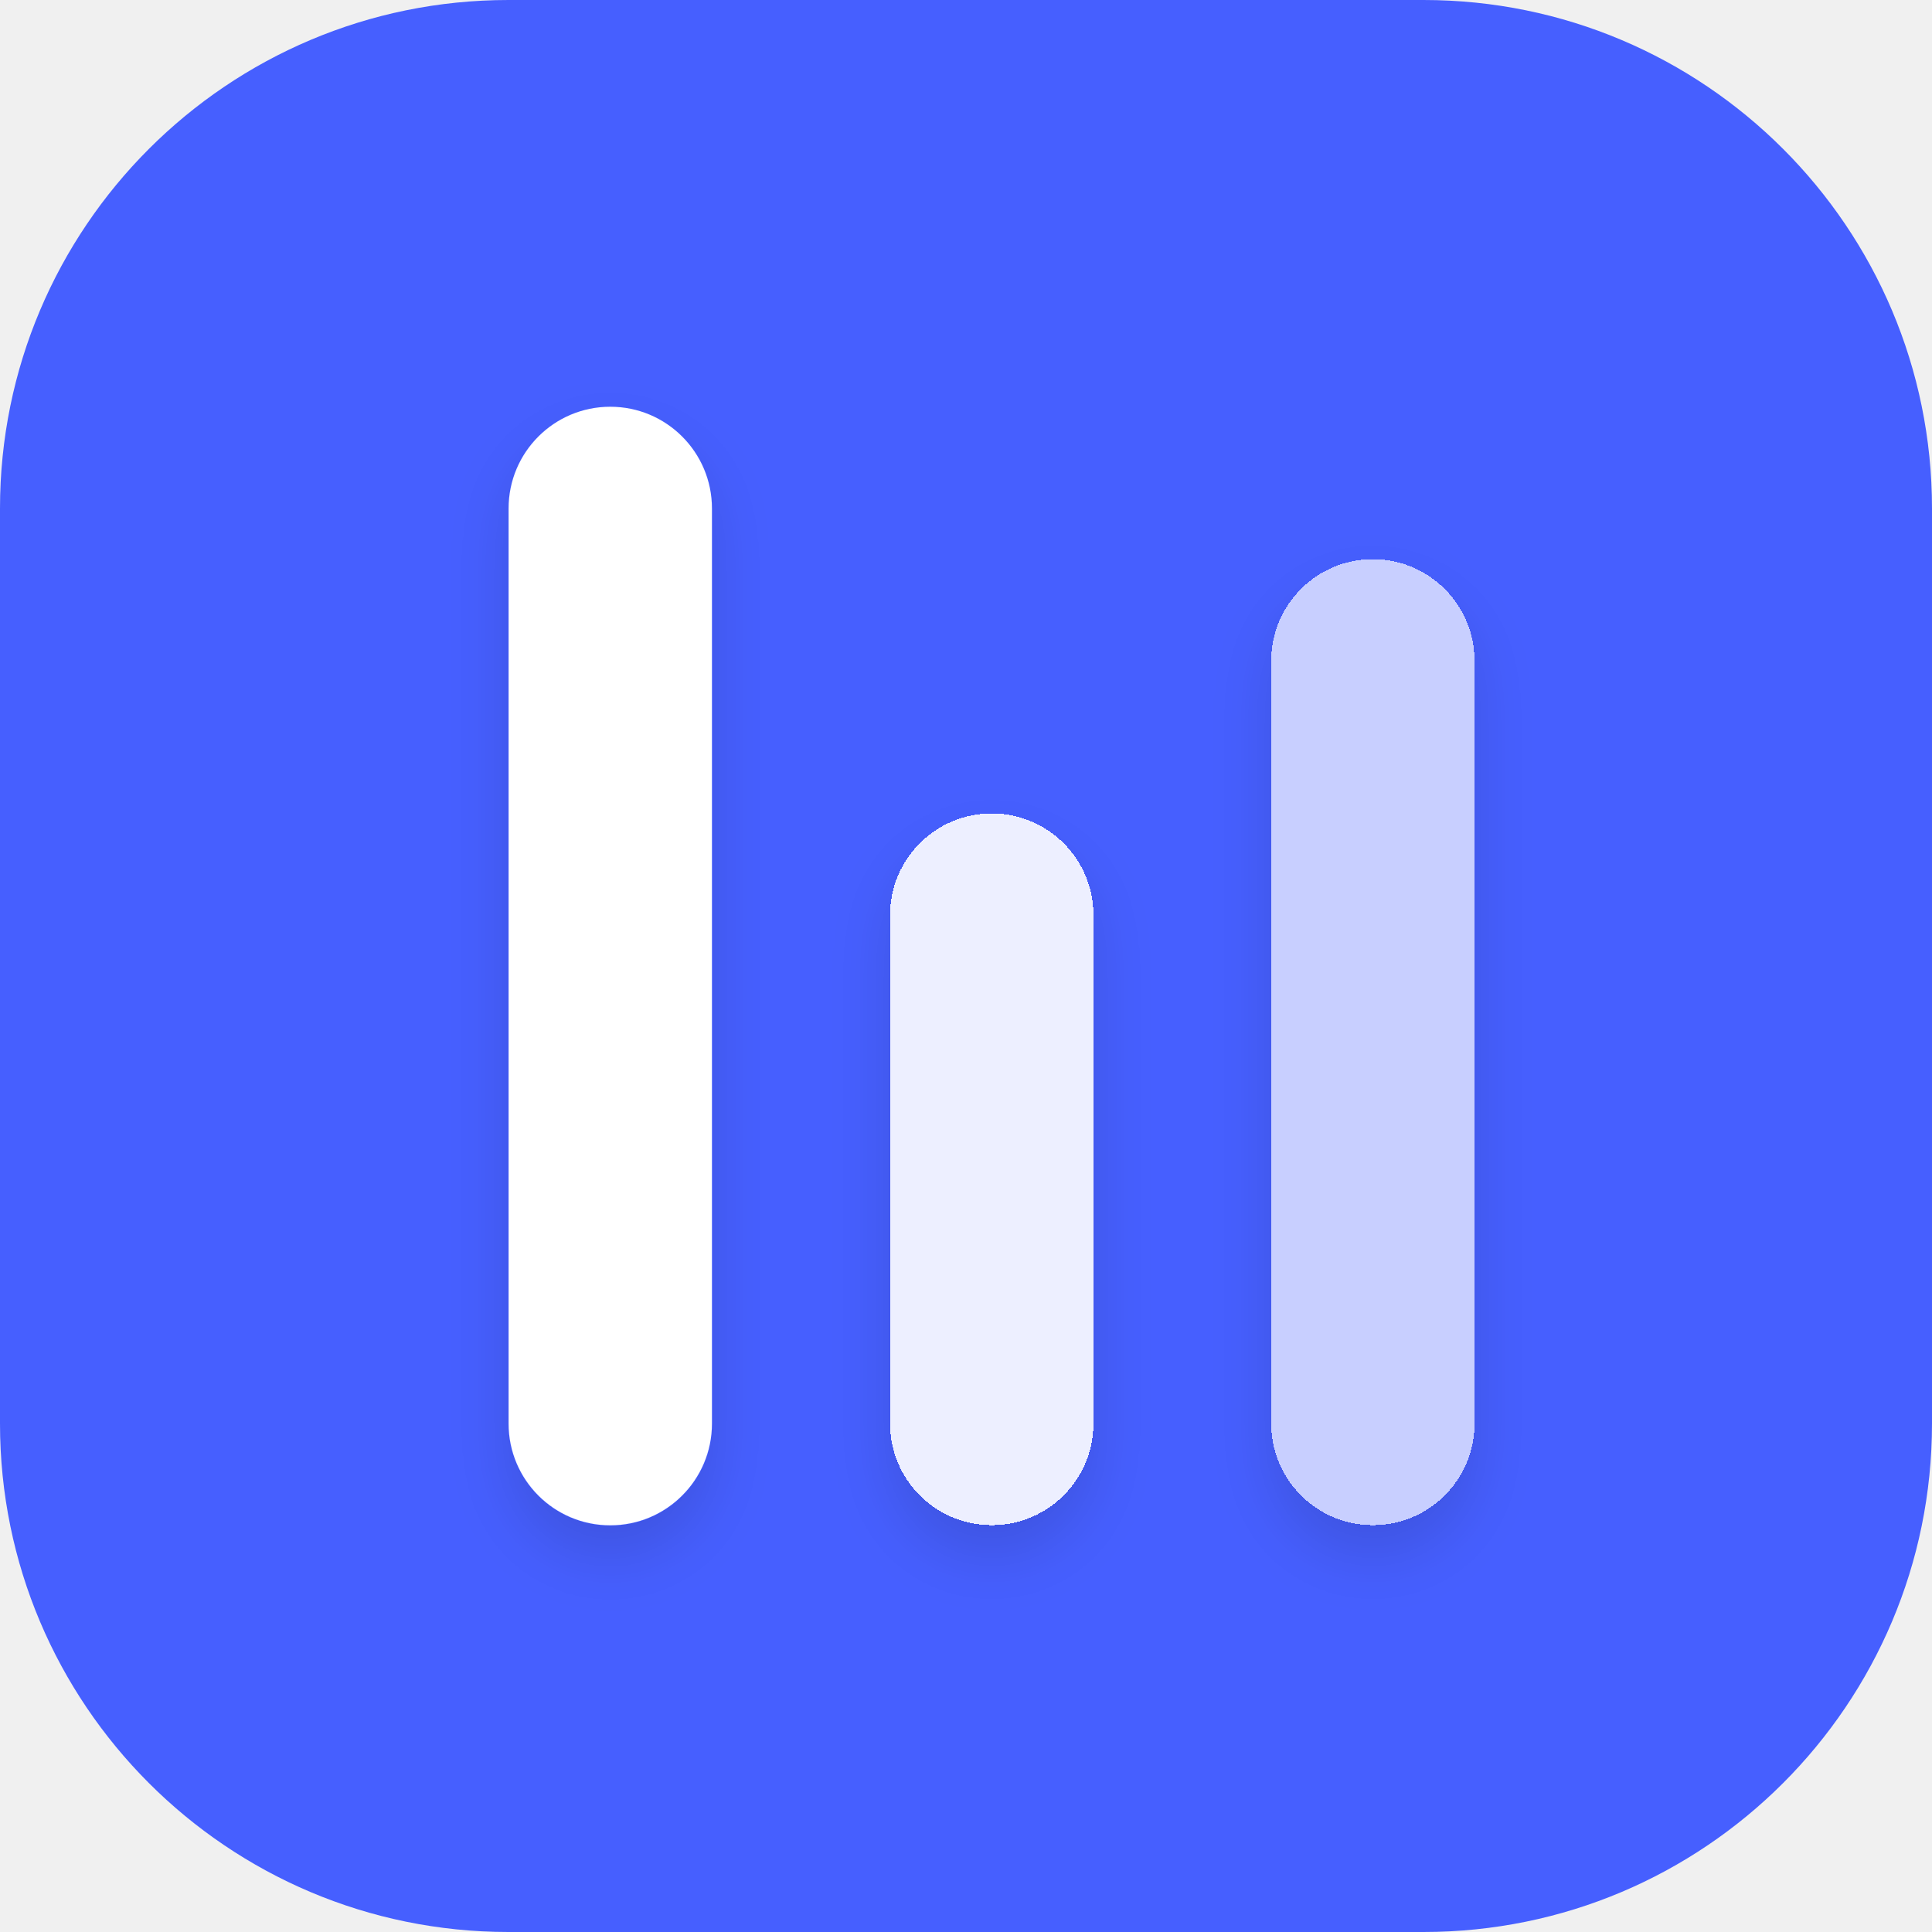
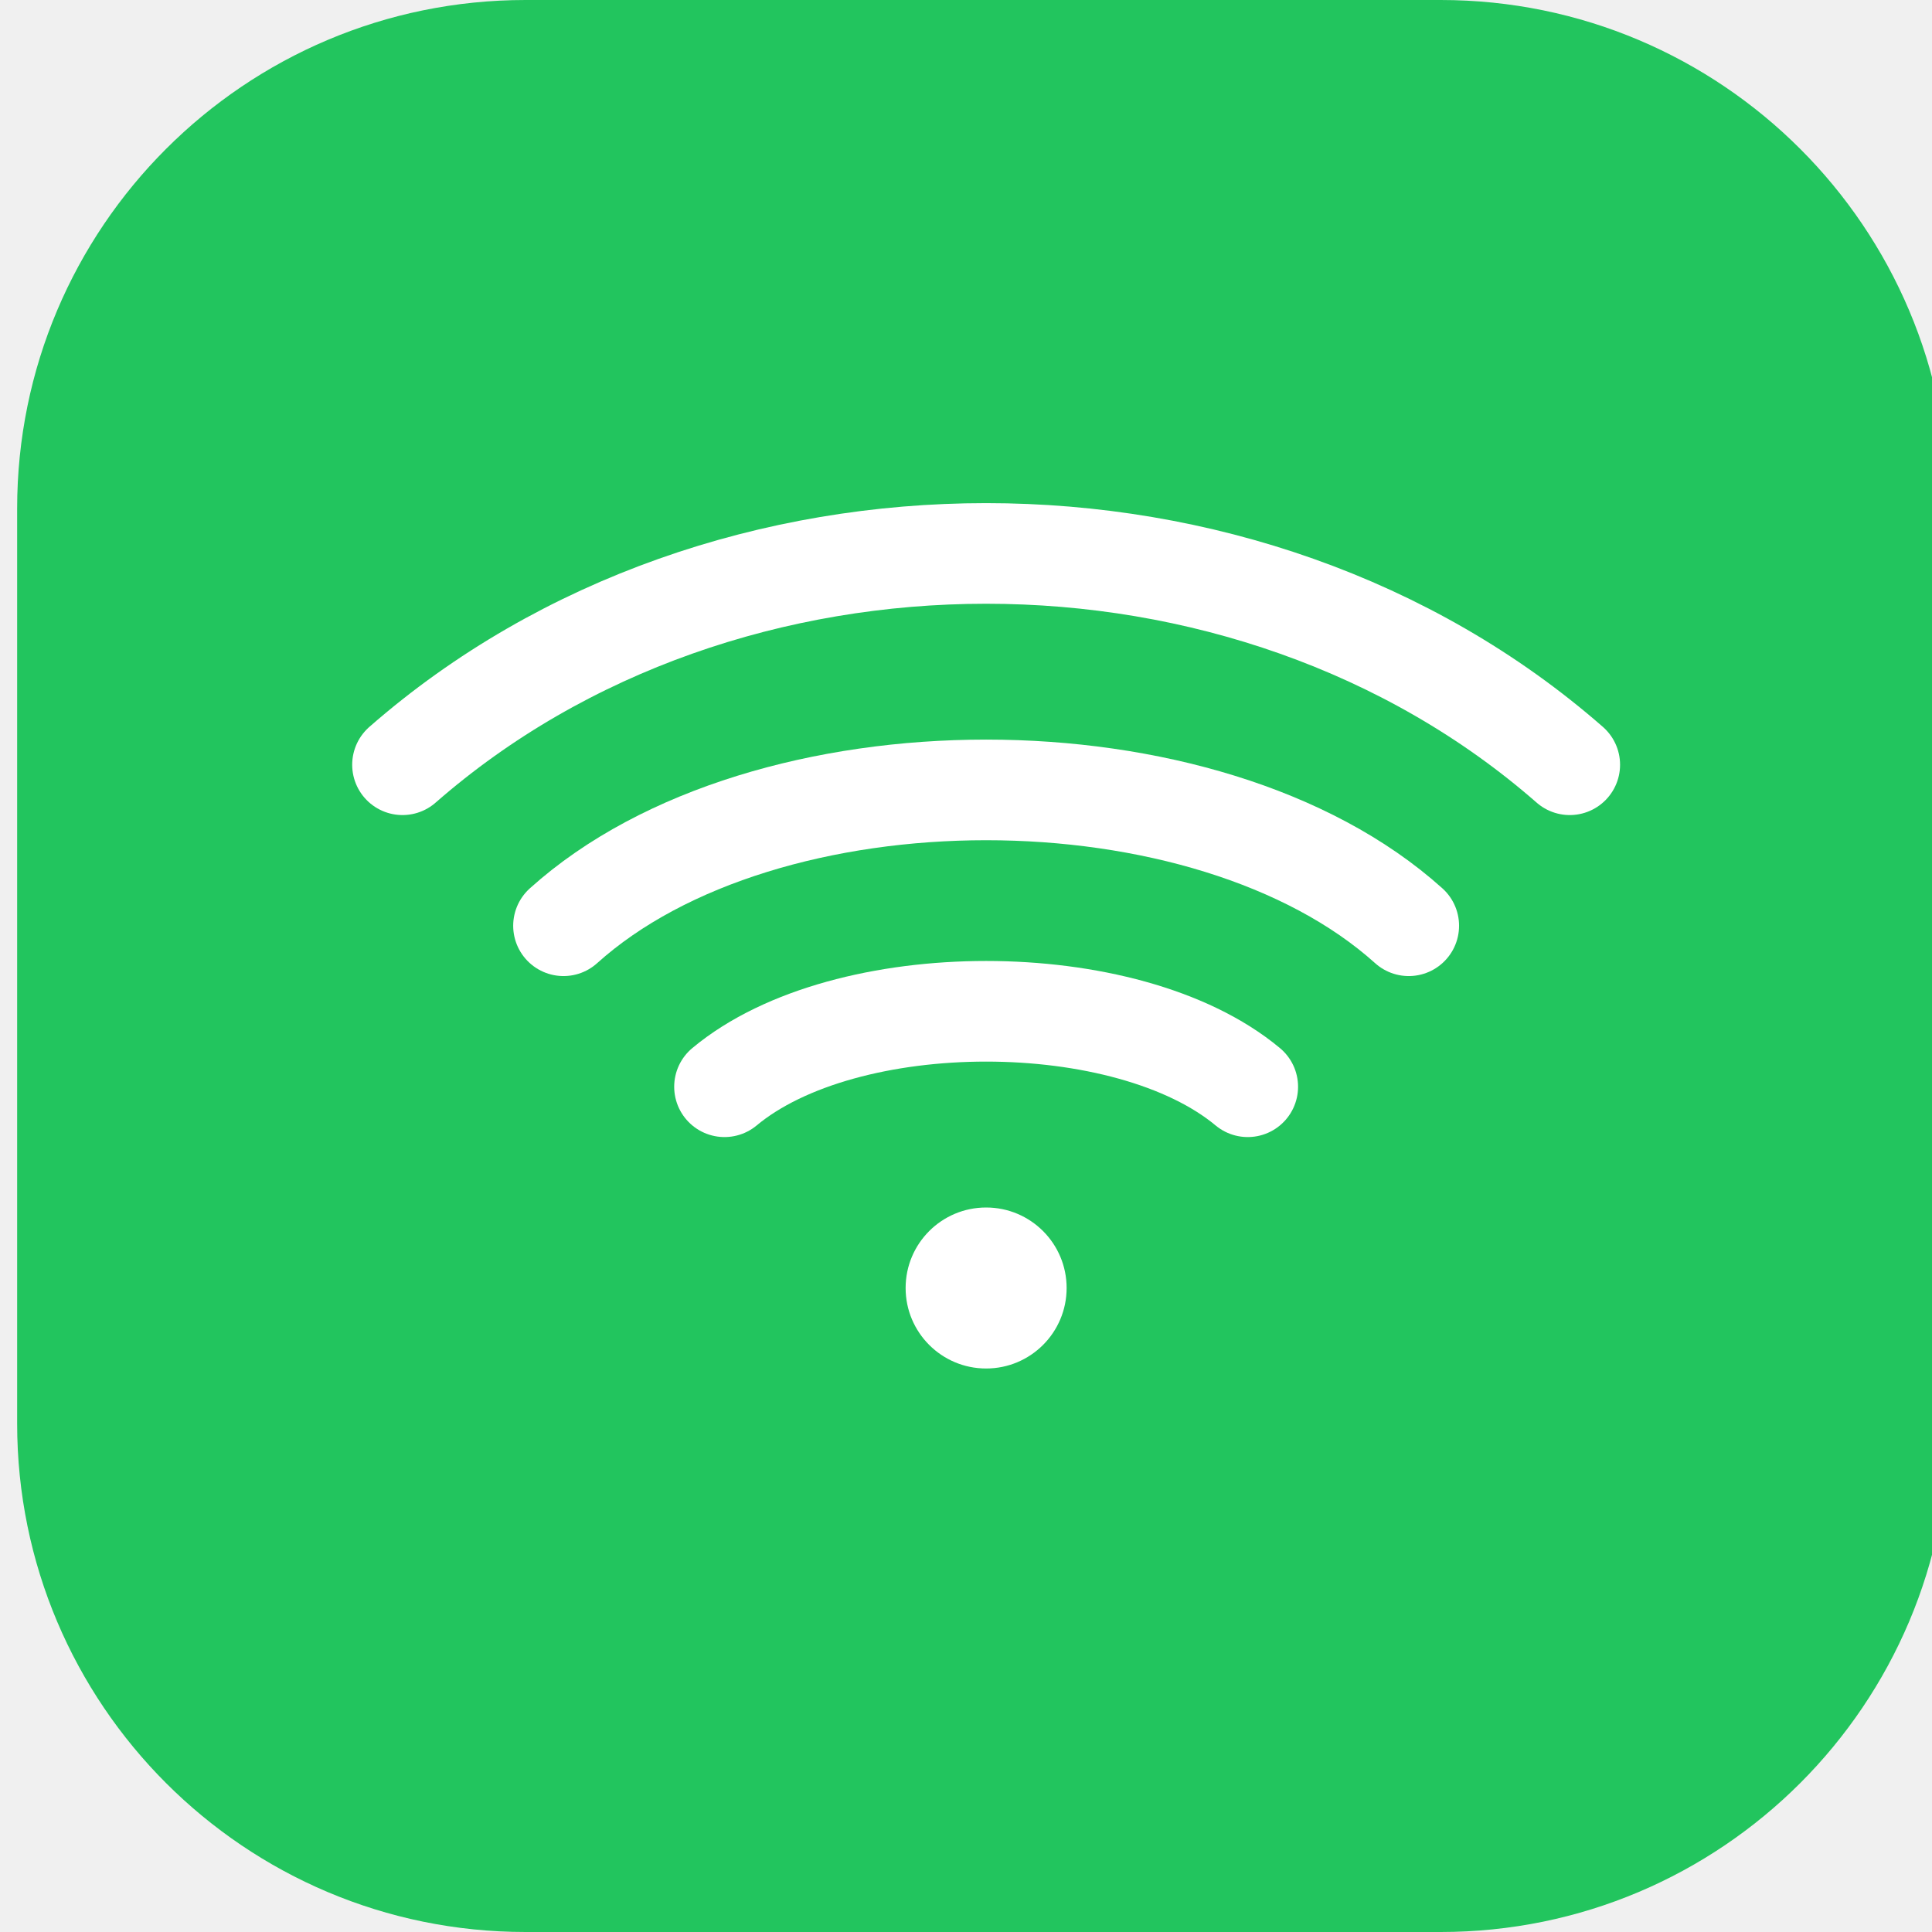
- <svg xmlns="http://www.w3.org/2000/svg" width="32" height="32" viewBox="0 0 32 32" fill="none">
-   <path d="M0 8.421C0 3.77 3.77 0 8.421 0H23.579C28.23 0 32 3.77 32 8.421V23.579C32 28.23 28.23 32 23.579 32H8.421C3.77 32 0 28.23 0 23.579V8.421Z" fill="#465FFF" />
-   <g filter="url(#filter0_d_1884_16361)">
-     <path d="M8.424 8.422C8.424 7.491 9.178 6.737 10.108 6.737C11.038 6.737 11.792 7.491 11.792 8.422V23.579C11.792 24.51 11.038 25.264 10.108 25.264C9.178 25.264 8.424 24.51 8.424 23.579V8.422Z" fill="white" />
-   </g>
-   <g filter="url(#filter1_d_1884_16361)">
-     <path d="M14.742 15.157C14.742 14.227 15.496 13.473 16.426 13.473C17.357 13.473 18.111 14.227 18.111 15.157V23.578C18.111 24.508 17.357 25.262 16.426 25.262C15.496 25.262 14.742 24.508 14.742 23.578V15.157Z" fill="white" fill-opacity="0.9" shape-rendering="crispEdges" />
-   </g>
-   <g filter="url(#filter2_d_1884_16361)">
-     <path d="M21.055 10.946C21.055 10.016 21.809 9.262 22.739 9.262C23.669 9.262 24.423 10.016 24.423 10.946V23.578C24.423 24.508 23.669 25.262 22.739 25.262C21.809 25.262 21.055 24.508 21.055 23.578V10.946Z" fill="white" fill-opacity="0.7" shape-rendering="crispEdges" />
-   </g>
-   <defs>
-     <filter id="filter0_d_1884_16361" x="7.424" y="6.237" width="5.368" height="20.526" filterUnits="userSpaceOnUse" color-interpolation-filters="sRGB">
-       <feFlood flood-opacity="0" result="BackgroundImageFix" />
-       <feColorMatrix in="SourceAlpha" type="matrix" values="0 0 0 0 0 0 0 0 0 0 0 0 0 0 0 0 0 0 127 0" result="hardAlpha" />
-       <feOffset dy="0.5" />
-       <feGaussianBlur stdDeviation="0.5" />
-       <feComposite in2="hardAlpha" operator="out" />
-       <feColorMatrix type="matrix" values="0 0 0 0 0 0 0 0 0 0 0 0 0 0 0 0 0 0 0.12 0" />
-       <feBlend mode="normal" in2="BackgroundImageFix" result="effect1_dropShadow_1884_16361" />
-       <feBlend mode="normal" in="SourceGraphic" in2="effect1_dropShadow_1884_16361" result="shape" />
-     </filter>
-     <filter id="filter1_d_1884_16361" x="13.742" y="12.973" width="5.368" height="13.789" filterUnits="userSpaceOnUse" color-interpolation-filters="sRGB">
-       <feFlood flood-opacity="0" result="BackgroundImageFix" />
-       <feColorMatrix in="SourceAlpha" type="matrix" values="0 0 0 0 0 0 0 0 0 0 0 0 0 0 0 0 0 0 127 0" result="hardAlpha" />
-       <feOffset dy="0.5" />
-       <feGaussianBlur stdDeviation="0.5" />
-       <feComposite in2="hardAlpha" operator="out" />
-       <feColorMatrix type="matrix" values="0 0 0 0 0 0 0 0 0 0 0 0 0 0 0 0 0 0 0.12 0" />
-       <feBlend mode="normal" in2="BackgroundImageFix" result="effect1_dropShadow_1884_16361" />
-       <feBlend mode="normal" in="SourceGraphic" in2="effect1_dropShadow_1884_16361" result="shape" />
-     </filter>
-     <filter id="filter2_d_1884_16361" x="20.055" y="8.762" width="5.368" height="18" filterUnits="userSpaceOnUse" color-interpolation-filters="sRGB">
-       <feFlood flood-opacity="0" result="BackgroundImageFix" />
-       <feColorMatrix in="SourceAlpha" type="matrix" values="0 0 0 0 0 0 0 0 0 0 0 0 0 0 0 0 0 0 127 0" result="hardAlpha" />
-       <feOffset dy="0.5" />
-       <feGaussianBlur stdDeviation="0.5" />
-       <feComposite in2="hardAlpha" operator="out" />
-       <feColorMatrix type="matrix" values="0 0 0 0 0 0 0 0 0 0 0 0 0 0 0 0 0 0 0.12 0" />
-       <feBlend mode="normal" in2="BackgroundImageFix" result="effect1_dropShadow_1884_16361" />
-       <feBlend mode="normal" in="SourceGraphic" in2="effect1_dropShadow_1884_16361" result="shape" />
-     </filter>
-   </defs>
+ <svg xmlns="http://www.w3.org/2000/svg" width="48" height="48" viewBox="0 0 48 48" fill="none">
+   <path d="M0.426 12.632C0.426 5.655 6.081 0 13.057 0H35.794C42.77 0 48.426 5.655 48.426 12.632V35.368C48.426 42.345 42.77 48 35.794 48H13.057C6.081 48 0.426 42.345 0.426 35.368V12.632Z" fill="#22C55E" />
+   <path d="M24.5 30C25.605 30 26.5 30.895 26.5 32C26.5 33.105 25.605 34 24.5 34C23.395 34 22.5 33.105 22.5 32C22.5 30.895 23.395 30 24.5 30Z" fill="white" />
+   <path d="M18 27C21 24.5 28 24.5 31 27" stroke="white" stroke-width="2.5" stroke-linecap="round" />
+   <path d="M14 23C19 18.5 30 18.5 35 23" stroke="white" stroke-width="2.5" stroke-linecap="round" />
+   <path d="M10 19C18 12 31 12 39 19" stroke="white" stroke-width="2.5" stroke-linecap="round" />
</svg>
